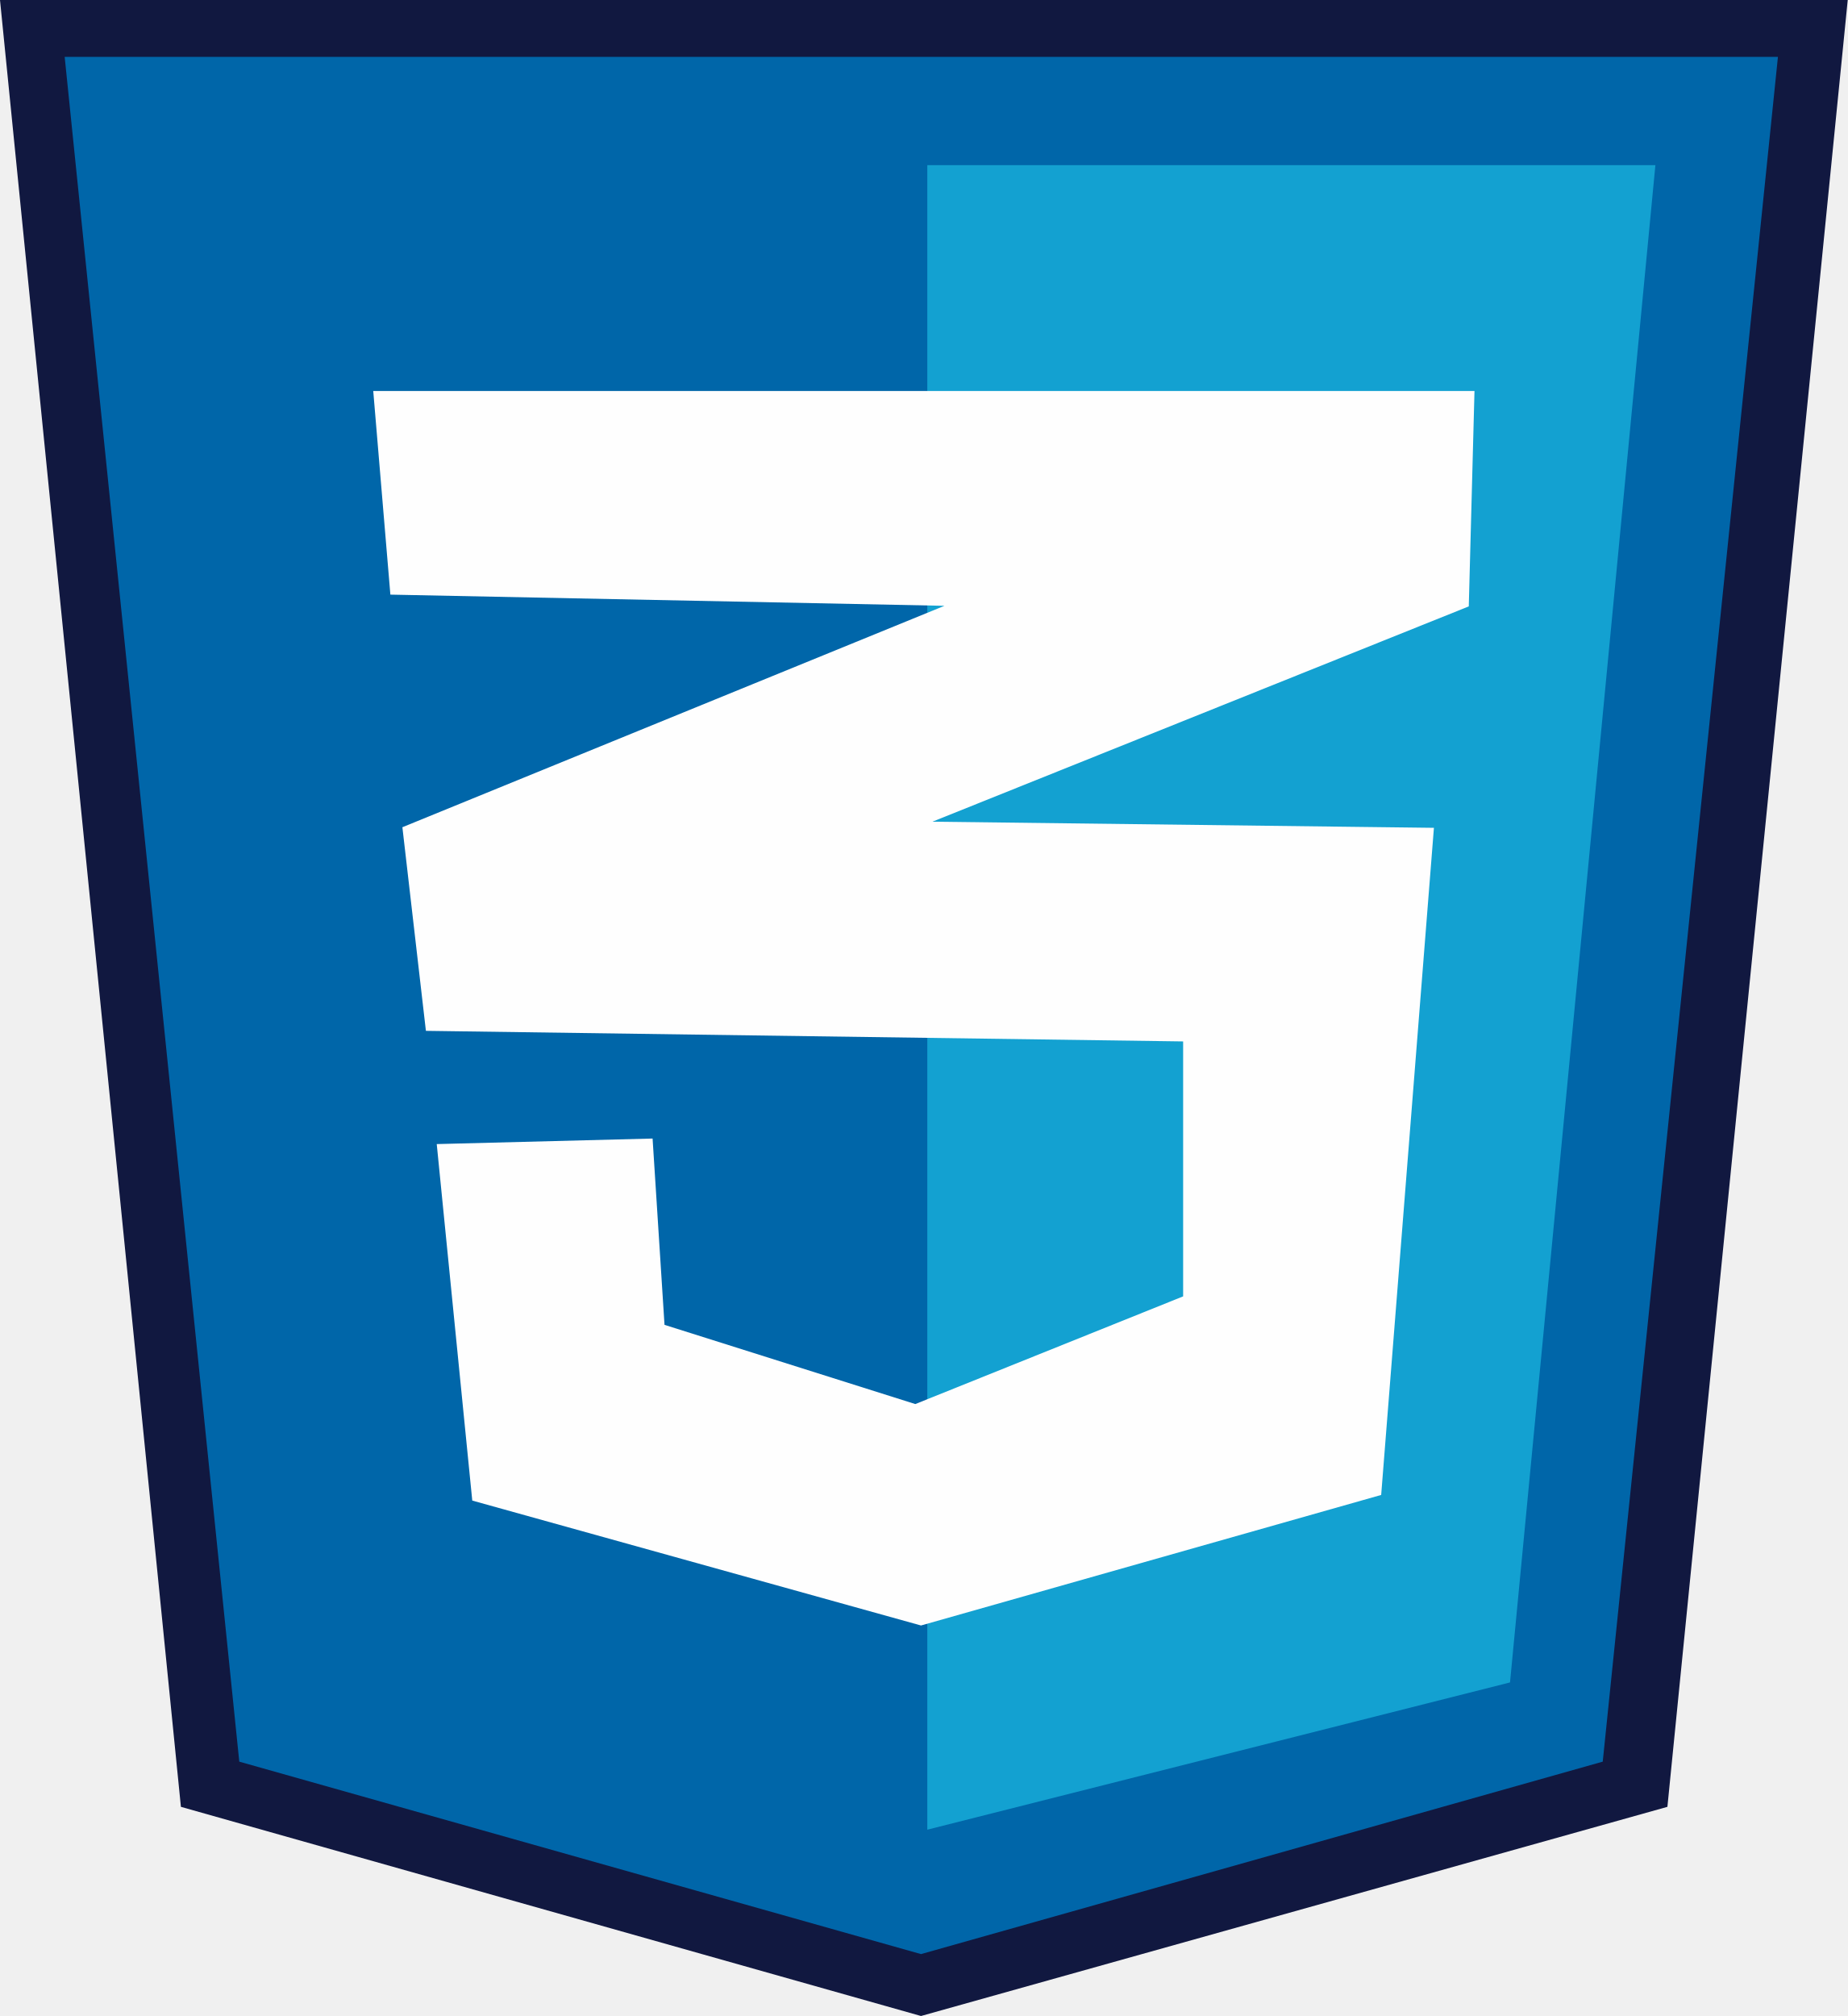
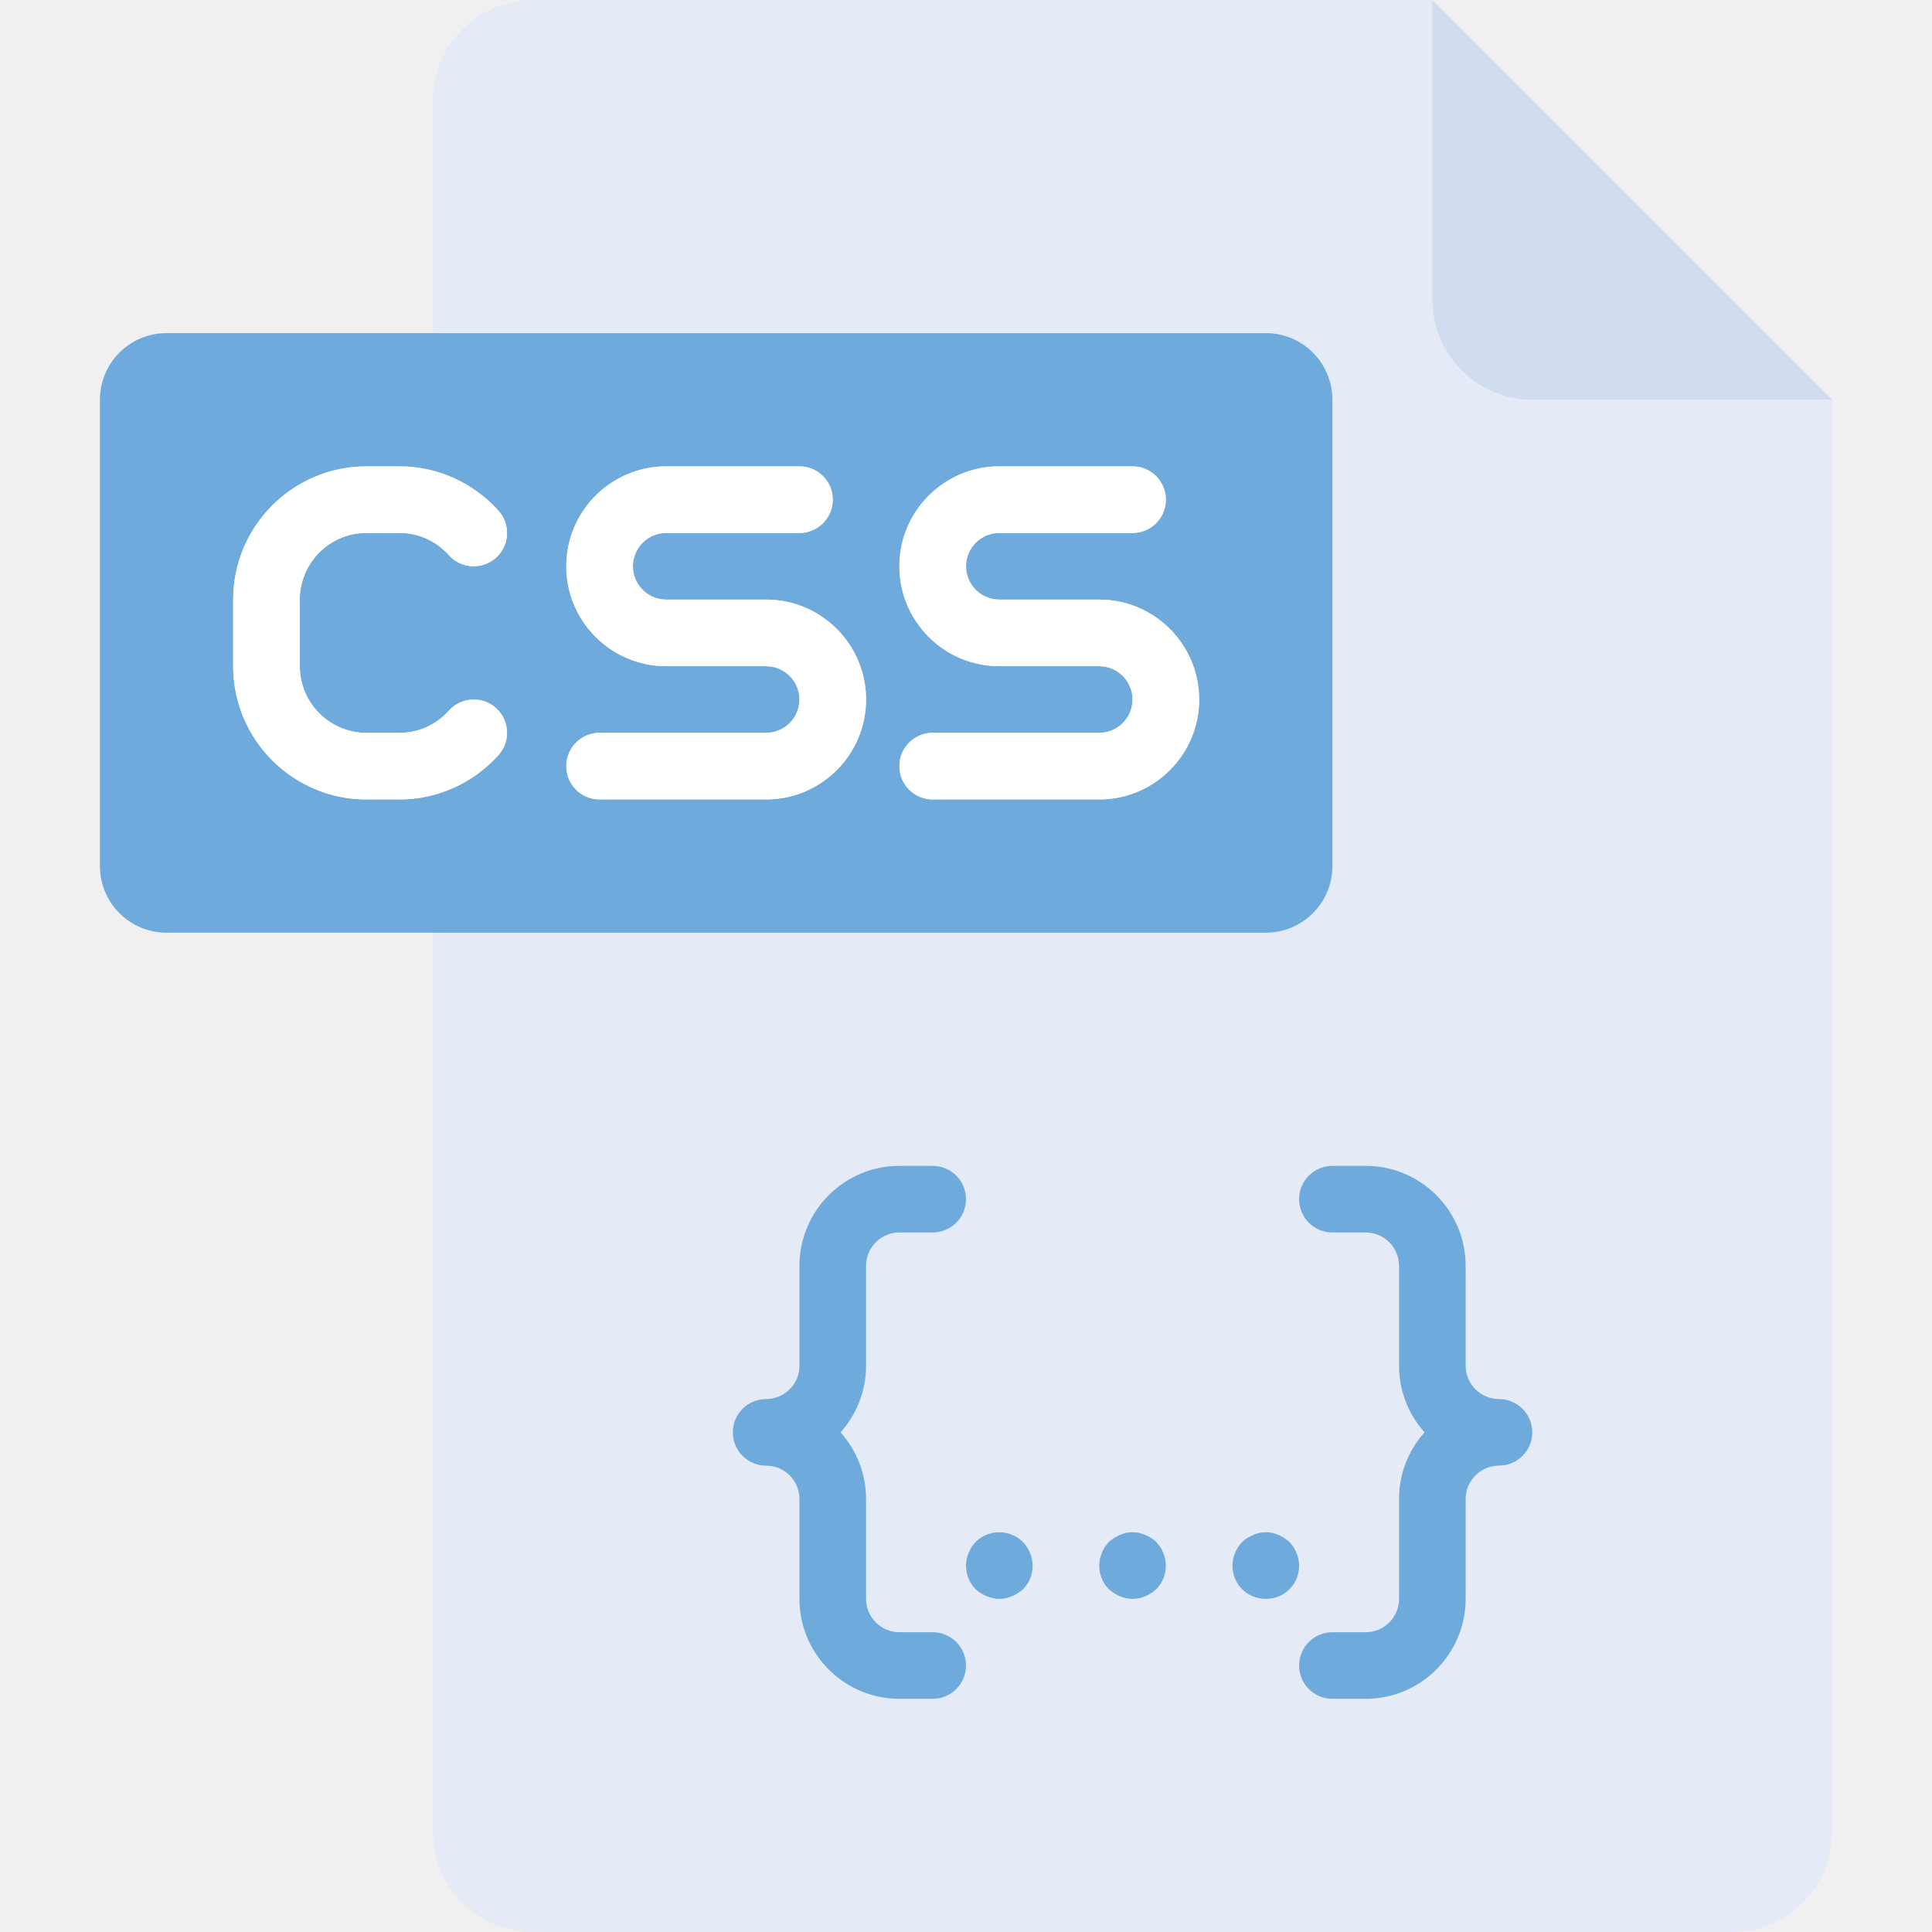
- <svg xmlns="http://www.w3.org/2000/svg" width="22" height="24" viewBox="0 0 22 24" fill="none">
-   <path fill-rule="evenodd" clip-rule="evenodd" d="M10.966 0.332H0.347L2.501 21.23L10.966 23.654L19.431 21.23L21.584 0.332" fill="#0066A9" />
-   <path fill-rule="evenodd" clip-rule="evenodd" d="M2.849 20.972L10.966 23.263L19.083 20.972L21.169 0.677H0.77L2.849 20.972ZM10.966 24L2.154 21.51L0 0H22L19.853 21.51L10.966 24Z" fill="#111840" />
-   <path fill-rule="evenodd" clip-rule="evenodd" d="M17.979 20.029L19.71 1.966H11.041V21.782" fill="#13A1D1" />
-   <path fill-rule="evenodd" clip-rule="evenodd" d="M10.966 19.351L5.623 17.864L5.2 13.62L7.77 13.554L7.912 15.772L10.898 16.715L14.087 15.433V12.398L5.071 12.272L4.791 9.848L11.245 7.212L4.648 7.079L4.444 4.655H17.556L17.488 7.219L11.102 9.782L17.073 9.855L16.445 17.797" fill="#FEFEFE" />
+ <svg xmlns="http://www.w3.org/2000/svg" version="1.1" id="Layer_1" x="0px" y="0px" viewBox="0 0 512 512" style="enable-background:new 0 0 512 512;" xml:space="preserve">
+   <path style="fill:#E4EAF6;" d="M406.069,105.931c-14.626,0-26.483-11.857-26.483-26.483V0H141.241  c-14.626,0-26.483,11.857-26.483,26.483v61.793h220.69c9.751,0,17.655,7.905,17.655,17.655v123.586  c0,9.75-7.904,17.655-17.655,17.655h-220.69v238.345c0,14.626,11.857,26.483,26.483,26.483h317.793  c14.626,0,26.483-11.857,26.483-26.483V105.931H406.069z M247.172,450.207h-8.828c-14.603,0-26.483-11.88-26.483-26.483v-26.483  c0-4.871-3.961-8.828-8.828-8.828c-4.875,0-8.828-3.948-8.828-8.828c0-4.879,3.953-8.828,8.828-8.828  c4.866,0,8.828-3.957,8.828-8.828v-26.483c0-14.603,11.88-26.483,26.483-26.483h8.828c4.875,0,8.828,3.948,8.828,8.828  c0,4.879-3.953,8.828-8.828,8.828h-8.828c-4.866,0-8.828,3.957-8.828,8.828v26.483c0,6.776-2.56,12.966-6.759,17.655  c4.199,4.69,6.759,10.879,6.759,17.655v26.483c0,4.871,3.961,8.828,8.828,8.828h8.828c4.875,0,8.828,3.948,8.828,8.828  C256,446.259,252.047,450.207,247.172,450.207z M271.095,421.164c-0.884,0.793-1.854,1.414-2.914,1.854s-2.207,0.706-3.353,0.706  c-1.151,0-2.297-0.267-3.358-0.707c-1.056-0.439-2.03-1.06-2.91-1.854c-1.681-1.681-2.56-3.887-2.56-6.268  c0-2.293,0.97-4.595,2.56-6.268c2.03-2.035,5.117-3,8.03-2.388c0.53,0.095,1.06,0.267,1.59,0.534c0.53,0.172,1.06,0.439,1.59,0.793  c0.439,0.267,0.879,0.707,1.323,1.06c1.587,1.673,2.56,3.975,2.56,6.268C273.655,417.276,272.771,419.482,271.095,421.164z   M306.406,421.164c-0.884,0.793-1.854,1.414-2.914,1.854c-1.06,0.44-2.207,0.706-3.353,0.706c-1.151,0-2.297-0.267-3.358-0.707  c-1.056-0.439-2.03-1.06-2.91-1.854c-1.681-1.681-2.56-3.887-2.56-6.268c0-2.293,0.97-4.595,2.56-6.268  c0.879-0.793,1.854-1.414,2.91-1.854c2.121-0.974,4.59-0.974,6.711,0c1.146,0.439,2.03,1.06,2.914,1.854  c1.587,1.673,2.56,3.975,2.56,6.268C308.966,417.276,308.082,419.482,306.406,421.164z M335.448,423.724  c-2.383,0-4.59-0.888-6.268-2.56c-1.681-1.681-2.56-3.887-2.56-6.268c0-2.293,0.97-4.595,2.56-6.268  c0.879-0.793,1.854-1.414,2.91-1.854c2.121-0.974,4.59-0.974,6.711,0c1.06,0.439,2.03,1.06,2.914,1.854  c1.587,1.673,2.56,3.975,2.56,6.268c0,2.379-0.884,4.586-2.56,6.268C340.039,422.836,337.832,423.724,335.448,423.724z   M397.241,388.414c-4.866,0-8.828,3.957-8.828,8.828v26.483c0,14.603-11.88,26.483-26.483,26.483h-8.828  c-4.875,0-8.828-3.948-8.828-8.828c0-4.879,3.953-8.828,8.828-8.828h8.828c4.866,0,8.828-3.957,8.828-8.828v-26.483  c0-6.776,2.56-12.966,6.759-17.655c-4.199-4.69-6.759-10.879-6.759-17.655v-26.483c0-4.871-3.961-8.828-8.828-8.828h-8.828  c-4.875,0-8.828-3.948-8.828-8.828c0-4.879,3.953-8.828,8.828-8.828h8.828c14.603,0,26.483,11.88,26.483,26.483v26.483  c0,4.871,3.961,8.828,8.828,8.828c4.875,0,8.828,3.948,8.828,8.828C406.069,384.466,402.116,388.414,397.241,388.414z" />
+   <path style="fill:#D2DCF0;" d="M406.069,105.931h79.448L379.586,0v79.448C379.586,94.074,391.443,105.931,406.069,105.931z" />
+   <path style="fill:#6EAADC;" d="M353.103,229.517V105.931c0-9.75-7.904-17.655-17.655-17.655h-220.69H44.138  c-9.751,0-17.655,7.905-17.655,17.655v123.586c0,9.75,7.904,17.655,17.655,17.655h70.621h220.69  C345.199,247.172,353.103,239.267,353.103,229.517z M97.103,194.207h8.828c4.983,0,9.621-2.094,13.056-5.913  c3.263-3.604,8.85-3.896,12.466-0.647c3.62,3.267,3.914,8.853,0.647,12.474c-6.729,7.456-16.267,11.741-26.168,11.741h-8.828  c-19.47,0-35.31-15.837-35.31-35.31v-17.655c0-19.474,15.84-35.31,35.31-35.31h8.828c9.901,0,19.439,4.285,26.168,11.742  c3.267,3.62,2.974,9.207-0.647,12.474c-3.625,3.25-9.212,2.966-12.466-0.647c-3.435-3.82-8.073-5.914-13.056-5.914h-8.828  c-9.737,0-17.655,7.923-17.655,17.655v17.655C79.448,186.284,87.367,194.207,97.103,194.207z M203.034,211.862h-44.138  c-4.875,0-8.828-3.948-8.828-8.828s3.953-8.828,8.828-8.828h44.138c4.866,0,8.828-3.957,8.828-8.828  c0-4.871-3.961-8.828-8.828-8.828h-26.483c-14.603,0-26.483-11.88-26.483-26.483s11.88-26.483,26.483-26.483h35.31  c4.875,0,8.828,3.948,8.828,8.828c0,4.879-3.953,8.828-8.828,8.828h-35.31c-4.866,0-8.828,3.957-8.828,8.828  s3.961,8.828,8.828,8.828h26.483c14.603,0,26.483,11.88,26.483,26.483S217.638,211.862,203.034,211.862z M291.31,211.862h-44.138  c-4.875,0-8.828-3.948-8.828-8.828s3.953-8.828,8.828-8.828h44.138c4.866,0,8.828-3.957,8.828-8.828  c0-4.871-3.961-8.828-8.828-8.828h-26.483c-14.603,0-26.483-11.88-26.483-26.483s11.88-26.483,26.483-26.483h35.31  c4.875,0,8.828,3.948,8.828,8.828c0,4.879-3.953,8.828-8.828,8.828h-35.31c-4.866,0-8.828,3.957-8.828,8.828  s3.961,8.828,8.828,8.828h26.483c14.603,0,26.483,11.88,26.483,26.483S305.913,211.862,291.31,211.862z" />
+   <g>
+     <path style="fill:#FFFFFF;" d="M203.034,158.897h-26.483c-4.866,0-8.828-3.957-8.828-8.828s3.961-8.828,8.828-8.828h35.31   c4.875,0,8.828-3.948,8.828-8.828c0-4.879-3.953-8.828-8.828-8.828h-35.31c-14.603,0-26.483,11.88-26.483,26.483   s11.88,26.483,26.483,26.483h26.483c4.866,0,8.828,3.957,8.828,8.828c0,4.871-3.961,8.828-8.828,8.828h-44.138   c-4.875,0-8.828,3.948-8.828,8.828s3.953,8.828,8.828,8.828h44.138c14.603,0,26.483-11.88,26.483-26.483   S217.638,158.897,203.034,158.897z" />
+     <path style="fill:#FFFFFF;" d="M291.31,158.897h-26.483c-4.866,0-8.828-3.957-8.828-8.828s3.961-8.828,8.828-8.828h35.31   c4.875,0,8.828-3.948,8.828-8.828c0-4.879-3.953-8.828-8.828-8.828h-35.31c-14.603,0-26.483,11.88-26.483,26.483   s11.88,26.483,26.483,26.483h26.483c4.866,0,8.828,3.957,8.828,8.828c0,4.871-3.961,8.828-8.828,8.828h-44.138   c-4.875,0-8.828,3.948-8.828,8.828s3.953,8.828,8.828,8.828h44.138c14.603,0,26.483-11.88,26.483-26.483   S305.913,158.897,291.31,158.897z" />
+     <path style="fill:#FFFFFF;" d="M97.103,141.241h8.828c4.983,0,9.621,2.094,13.056,5.913c3.254,3.612,8.841,3.896,12.466,0.647   c3.62-3.267,3.914-8.853,0.647-12.474c-6.729-7.456-16.267-11.741-26.168-11.741h-8.828c-19.47,0-35.31,15.837-35.31,35.31v17.655   c0,19.474,15.84,35.31,35.31,35.31h8.828c9.901,0,19.439-4.285,26.168-11.742c3.267-3.62,2.974-9.207-0.647-12.474   c-3.616-3.25-9.203-2.957-12.466,0.647c-3.435,3.82-8.073,5.915-13.056,5.915h-8.828c-9.737,0-17.655-7.923-17.655-17.655v-17.655   C79.448,149.164,87.367,141.241,97.103,141.241z" />
+   </g>
+   <g>
+     <path style="fill:#6EAADC;" d="M247.172,432.552h-8.828c-4.866,0-8.828-3.957-8.828-8.828v-26.483   c0-6.776-2.56-12.966-6.759-17.655c4.199-4.69,6.759-10.879,6.759-17.655v-26.483c0-4.871,3.961-8.828,8.828-8.828h8.828   c4.875,0,8.828-3.948,8.828-8.828c0-4.879-3.953-8.828-8.828-8.828h-8.828c-14.603,0-26.483,11.88-26.483,26.483v26.483   c0,4.871-3.961,8.828-8.828,8.828c-4.875,0-8.828,3.948-8.828,8.828c0,4.879,3.953,8.828,8.828,8.828   c4.866,0,8.828,3.957,8.828,8.828v26.483c0,14.603,11.88,26.483,26.483,26.483h8.828c4.875,0,8.828-3.948,8.828-8.828   C256,436.5,252.047,432.552,247.172,432.552z" />
+     <path style="fill:#6EAADC;" d="M397.241,370.759c-4.866,0-8.828-3.957-8.828-8.828v-26.483c0-14.603-11.88-26.483-26.483-26.483   h-8.828c-4.875,0-8.828,3.948-8.828,8.828c0,4.879,3.953,8.828,8.828,8.828h8.828c4.866,0,8.828,3.957,8.828,8.828v26.483   c0,6.776,2.56,12.966,6.759,17.655c-4.199,4.69-6.759,10.879-6.759,17.655v26.483c0,4.871-3.961,8.828-8.828,8.828h-8.828   c-4.875,0-8.828,3.948-8.828,8.828c0,4.879,3.953,8.828,8.828,8.828h8.828c14.603,0,26.483-11.88,26.483-26.483v-26.483   c0-4.871,3.961-8.828,8.828-8.828c4.875,0,8.828-3.948,8.828-8.828C406.069,374.707,402.116,370.759,397.241,370.759z" />
+     <path style="fill:#6EAADC;" d="M269.771,407.569c-0.53-0.353-1.06-0.621-1.59-0.793c-0.53-0.267-1.06-0.439-1.59-0.534   c-2.914-0.612-6.001,0.353-8.03,2.388c-1.59,1.673-2.56,3.975-2.56,6.268c0,2.379,0.879,4.586,2.56,6.268   c0.879,0.793,1.854,1.414,2.91,1.854c1.06,0.439,2.207,0.707,3.358,0.707c1.146,0,2.293-0.267,3.353-0.707   c1.06-0.44,2.03-1.06,2.914-1.854c1.677-1.681,2.56-3.887,2.56-6.268c0-2.293-0.974-4.595-2.56-6.268   C270.65,408.276,270.211,407.837,269.771,407.569z" />
+     <path style="fill:#6EAADC;" d="M303.491,406.776c-2.121-0.974-4.59-0.974-6.711,0c-1.056,0.439-2.03,1.06-2.91,1.854   c-1.59,1.673-2.56,3.975-2.56,6.268c0,2.379,0.879,4.586,2.56,6.268c0.879,0.793,1.854,1.414,2.91,1.854   c1.06,0.439,2.207,0.707,3.358,0.707c1.146,0,2.293-0.267,3.353-0.707c1.06-0.44,2.03-1.06,2.914-1.854   c1.677-1.681,2.56-3.887,2.56-6.268c0-2.293-0.974-4.595-2.56-6.268C305.522,407.837,304.638,407.215,303.491,406.776z" />
+     <path style="fill:#6EAADC;" d="M341.716,408.629c-0.884-0.793-1.854-1.414-2.914-1.854c-2.121-0.974-4.59-0.974-6.711,0   c-1.056,0.439-2.03,1.06-2.91,1.854c-1.59,1.673-2.56,3.975-2.56,6.268c0,2.379,0.879,4.586,2.56,6.268   c1.677,1.673,3.884,2.56,6.268,2.56s4.59-0.888,6.268-2.56c1.677-1.681,2.56-3.887,2.56-6.268   C344.276,412.604,343.302,410.302,341.716,408.629z" />
+   </g>
+   <g>
+ </g>
+   <g>
+ </g>
+   <g>
+ </g>
+   <g>
+ </g>
+   <g>
+ </g>
+   <g>
+ </g>
+   <g>
+ </g>
+   <g>
+ </g>
+   <g>
+ </g>
+   <g>
+ </g>
+   <g>
+ </g>
+   <g>
+ </g>
+   <g>
+ </g>
+   <g>
+ </g>
+   <g>
+ </g>
</svg>
